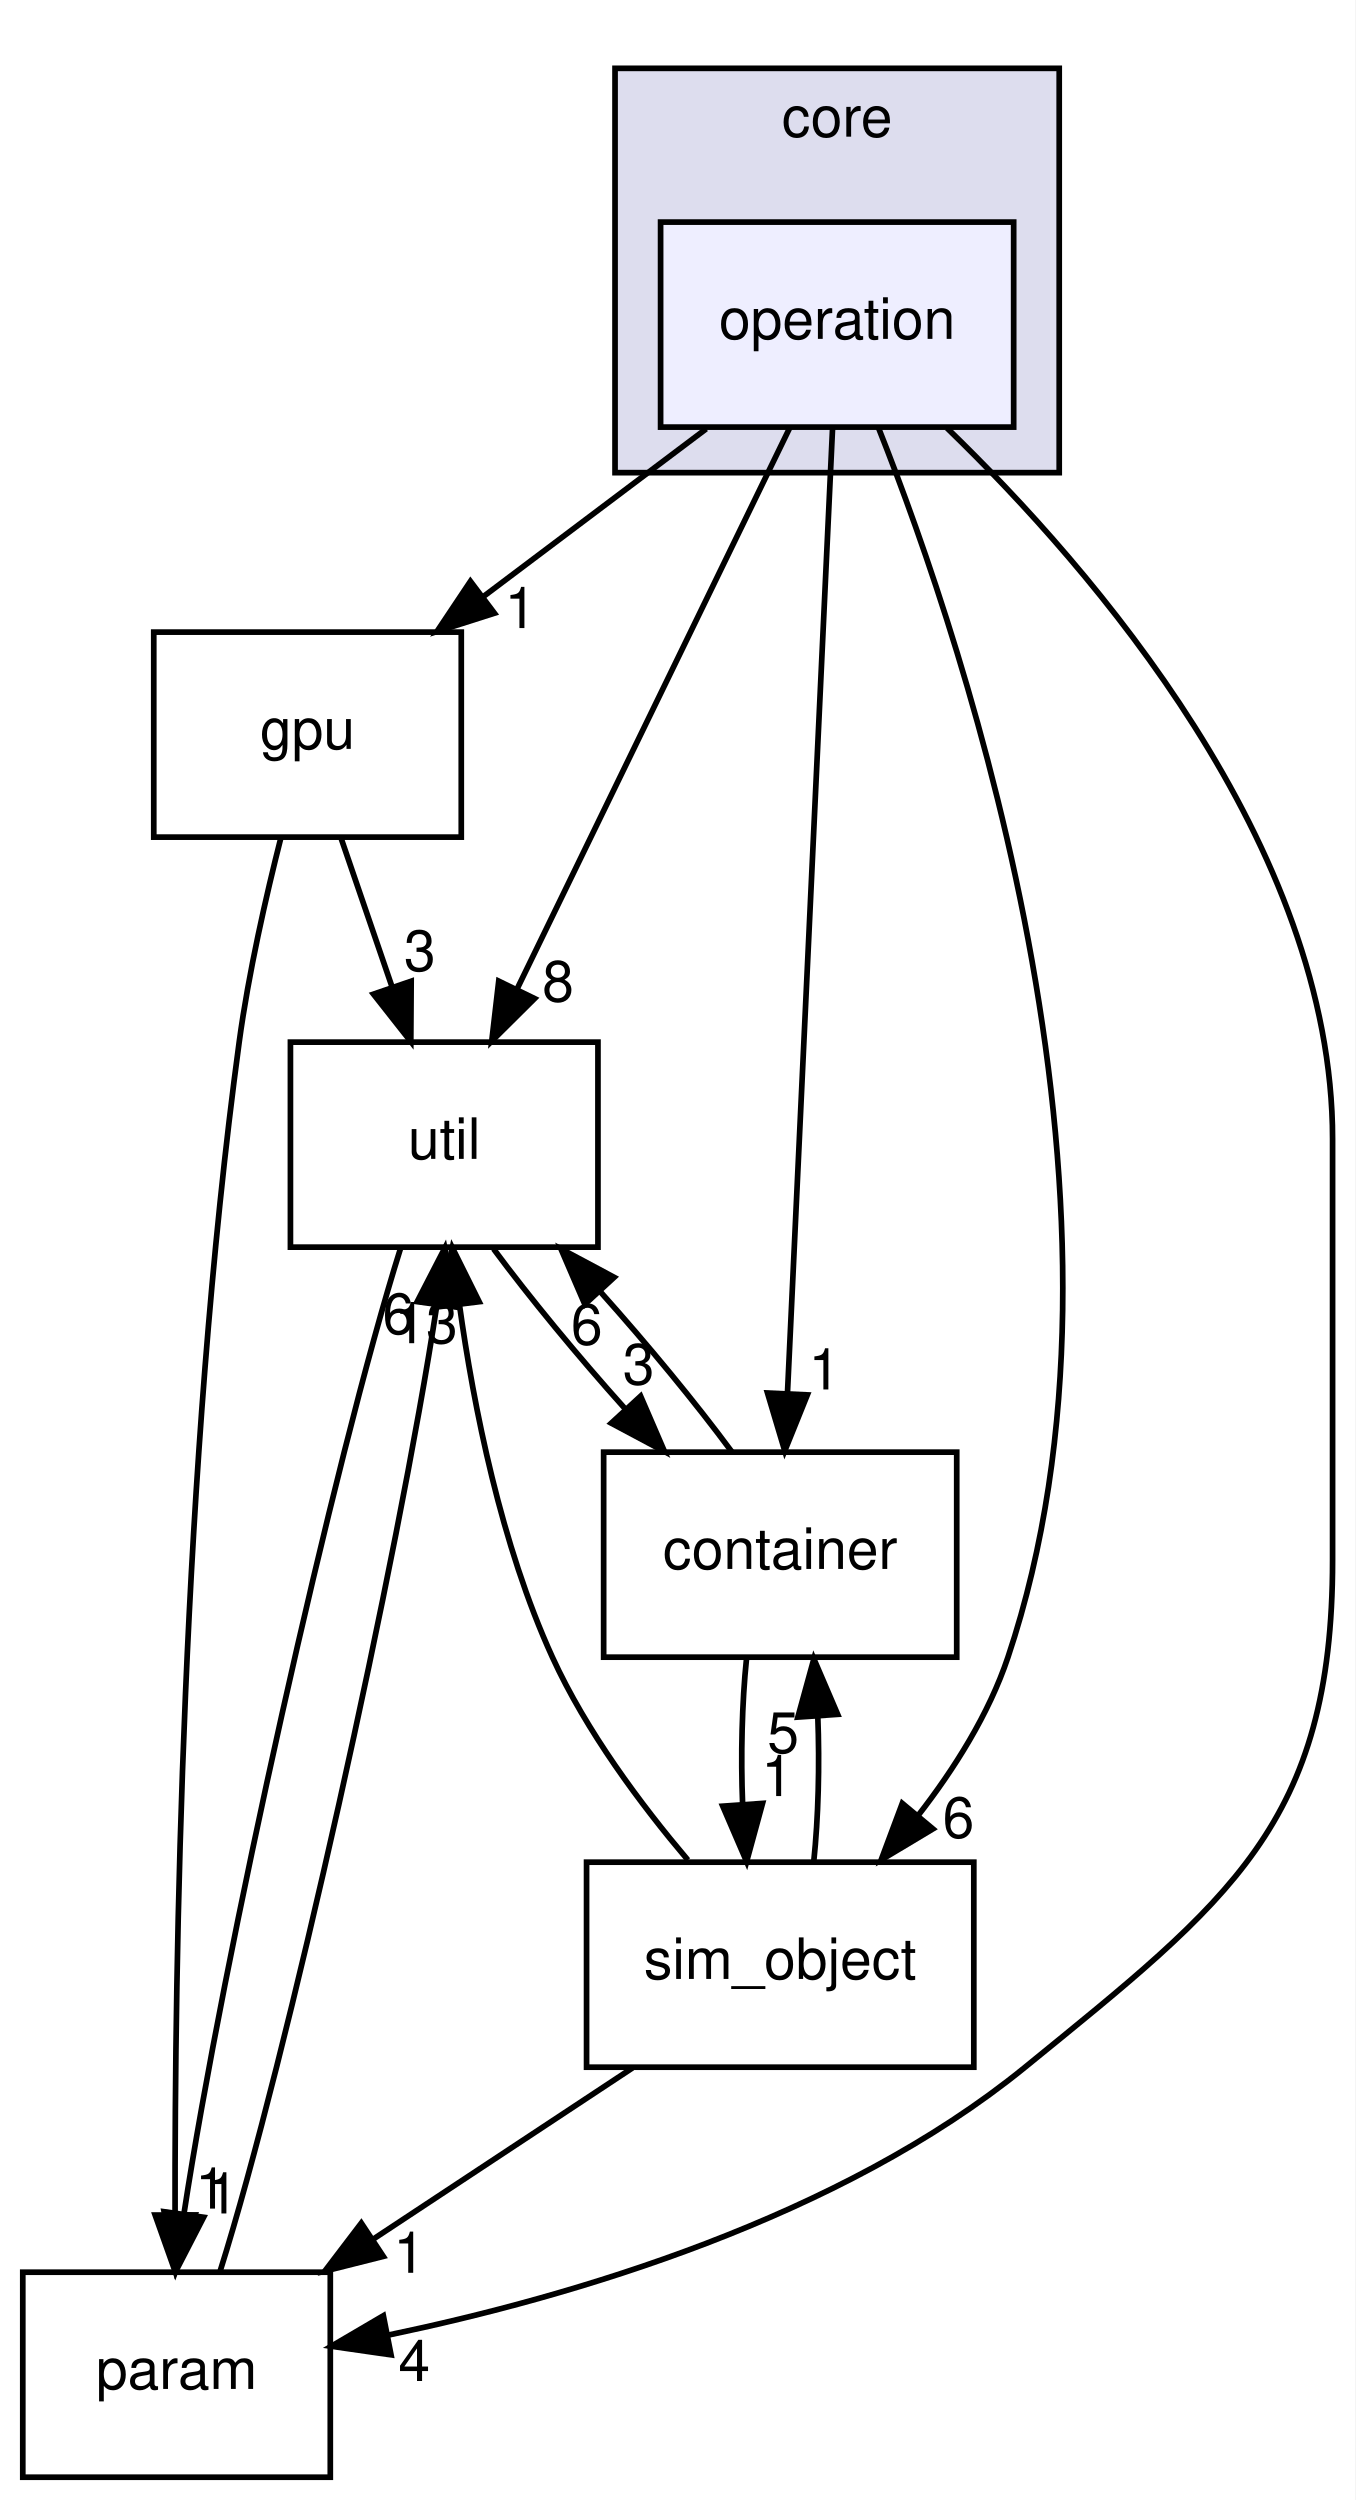
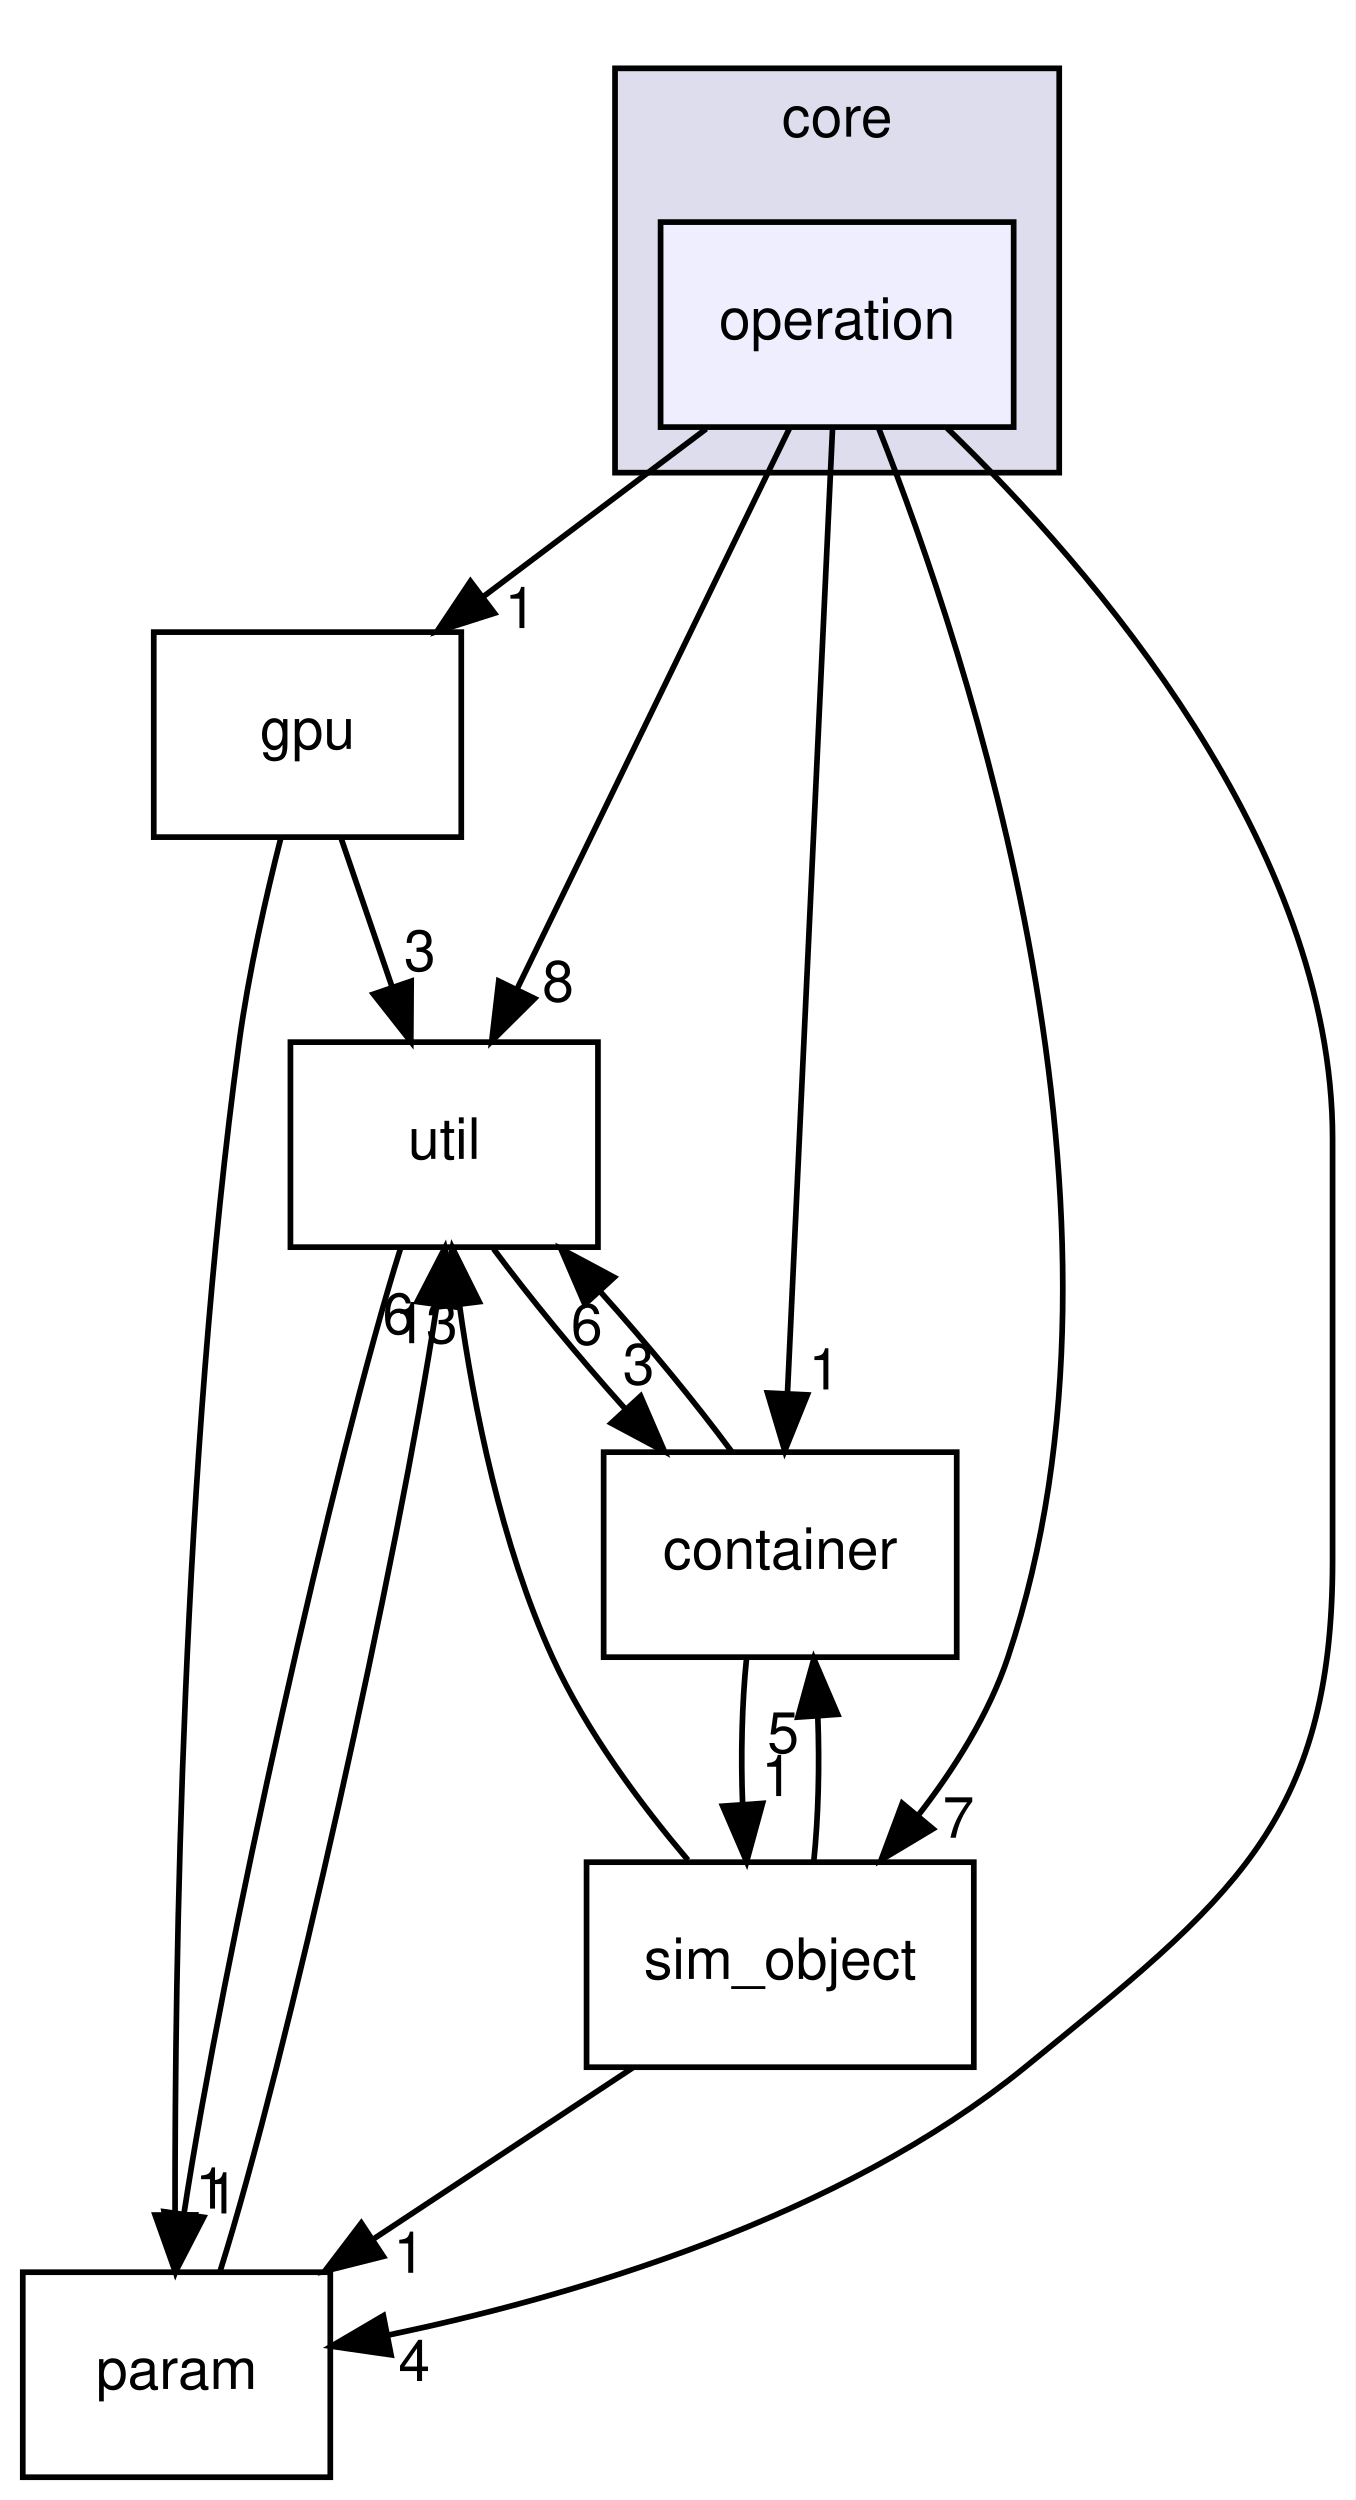
<svg xmlns="http://www.w3.org/2000/svg" xmlns:xlink="http://www.w3.org/1999/xlink" width="238pt" height="439pt" viewBox="0.00 0.00 238.00 439.00">
  <g id="graph0" class="graph" transform="scale(1 1) rotate(0) translate(4 435)">
    <polygon fill="white" stroke="none" points="-4,4 -4,-435 234,-435 234,4 -4,4" />
    <g id="clust1" class="cluster">
      <g id="a_clust1">
        <a xlink:href="dir_4270bfced15e0e73154b13468c7c9ad9.html" target="_top" xlink:title="core">
          <polygon fill="#ddddee" stroke="black" points="104,-352 104,-423 182,-423 182,-352 104,-352" />
          <text text-anchor="middle" x="143" y="-411" font-family="Helvetica,sans-Serif" font-size="10.00">core</text>
        </a>
      </g>
    </g>
    <g id="node1" class="node">
      <g id="a_node1">
        <a xlink:href="dir_087ef7b4b2bc9758818ca5b5acc1bcc7.html" target="_top" xlink:title="operation">
          <polygon fill="#eeeeff" stroke="black" points="174,-396 112,-396 112,-360 174,-360 174,-396" />
          <text text-anchor="middle" x="143" y="-375.5" font-family="Helvetica,sans-Serif" font-size="10.00">operation</text>
        </a>
      </g>
    </g>
    <g id="node2" class="node">
      <g id="a_node2">
        <a xlink:href="dir_1194f1e4283959aa8e4c16c774981ba1.html" target="_top" xlink:title="gpu">
          <polygon fill="none" stroke="black" points="77,-324 23,-324 23,-288 77,-288 77,-324" />
          <text text-anchor="middle" x="50" y="-303.5" font-family="Helvetica,sans-Serif" font-size="10.00">gpu</text>
        </a>
      </g>
    </g>
    <g id="edge11" class="edge">
      <path fill="none" stroke="black" d="M120.011,-359.697C108.186,-350.796 93.608,-339.823 80.821,-330.199" />
      <polygon fill="black" stroke="black" points="82.819,-327.322 72.724,-324.104 78.609,-332.915 82.819,-327.322" />
      <g id="a_edge11-headlabel">
        <a xlink:href="dir_000009_000007.html" target="_top" xlink:title="1">
          <text text-anchor="middle" x="87.398" y="-324.715" font-family="Helvetica,sans-Serif" font-size="10.00">1</text>
        </a>
      </g>
    </g>
    <g id="node3" class="node">
      <g id="a_node3">
        <a xlink:href="dir_459a7c9a427a2877b0db19c6b8d6e89d.html" target="_top" xlink:title="util">
          <polygon fill="none" stroke="black" points="101,-252 47,-252 47,-216 101,-216 101,-252" />
          <text text-anchor="middle" x="74" y="-231.5" font-family="Helvetica,sans-Serif" font-size="10.00">util</text>
        </a>
      </g>
    </g>
    <g id="edge12" class="edge">
      <path fill="none" stroke="black" d="M134.677,-359.871C122.762,-335.35 100.741,-290.032 86.76,-261.259" />
      <polygon fill="black" stroke="black" points="89.871,-259.654 82.353,-252.189 83.575,-262.713 89.871,-259.654" />
      <g id="a_edge12-headlabel">
        <a xlink:href="dir_000009_000014.html" target="_top" xlink:title="8">
          <text text-anchor="middle" x="93.996" y="-259.146" font-family="Helvetica,sans-Serif" font-size="10.00">8</text>
        </a>
      </g>
    </g>
    <g id="node4" class="node">
      <g id="a_node4">
        <a xlink:href="dir_8417c195086d4ff6acfc795544c5eeb6.html" target="_top" xlink:title="sim_object">
          <polygon fill="none" stroke="black" points="167,-108 99,-108 99,-72 167,-72 167,-108" />
          <text text-anchor="middle" x="133" y="-87.5" font-family="Helvetica,sans-Serif" font-size="10.00">sim_object</text>
        </a>
      </g>
    </g>
    <g id="edge13" class="edge">
      <path fill="none" stroke="black" d="M150.281,-359.828C165.861,-320.544 198.976,-221.539 173,-144 169.649,-133.998 163.584,-124.376 157.172,-116.138" />
      <polygon fill="black" stroke="black" points="159.82,-113.848 150.733,-108.401 154.439,-118.326 159.82,-113.848" />
      <g id="a_edge13-headlabel">
-         <a xlink:href="dir_000009_000011.html" target="_top" xlink:title="6">
-           <text text-anchor="middle" x="164.302" y="-112.295" font-family="Helvetica,sans-Serif" font-size="10.00">6</text>
+         <a xlink:href="dir_000009_000011.html" target="_top" xlink:title="7">
+           <text text-anchor="middle" x="164.302" y="-112.295" font-family="Helvetica,sans-Serif" font-size="10.00">7</text>
        </a>
      </g>
    </g>
    <g id="node5" class="node">
      <g id="a_node5">
        <a xlink:href="dir_1b63f22ff36ffa98be356425464e796a.html" target="_top" xlink:title="container">
          <polygon fill="none" stroke="black" points="164,-180 102,-180 102,-144 164,-144 164,-180" />
          <text text-anchor="middle" x="133" y="-159.5" font-family="Helvetica,sans-Serif" font-size="10.00">container</text>
        </a>
      </g>
    </g>
    <g id="edge14" class="edge">
      <path fill="none" stroke="black" d="M142.199,-359.849C140.469,-322.832 136.373,-235.181 134.28,-190.386" />
      <polygon fill="black" stroke="black" points="137.768,-190.058 133.805,-180.232 130.776,-190.385 137.768,-190.058" />
      <g id="a_edge14-headlabel">
        <a xlink:href="dir_000009_000002.html" target="_top" xlink:title="1">
          <text text-anchor="middle" x="140.772" y="-191.016" font-family="Helvetica,sans-Serif" font-size="10.00">1</text>
        </a>
      </g>
    </g>
    <g id="node6" class="node">
      <g id="a_node6">
        <a xlink:href="dir_7155ef3ffc36b95c2fce4bd5b1f8d366.html" target="_top" xlink:title="param">
          <polygon fill="none" stroke="black" points="54,-36 0,-36 0,-0 54,-0 54,-36" />
          <text text-anchor="middle" x="27" y="-15.5" font-family="Helvetica,sans-Serif" font-size="10.00">param</text>
        </a>
      </g>
    </g>
    <g id="edge15" class="edge">
      <path fill="none" stroke="black" d="M162.308,-359.818C187.939,-335.012 230,-286.463 230,-235 230,-235 230,-235 230,-161 230,-114.733 211.871,-101.221 176,-72 143.442,-45.478 96.603,-31.729 64.168,-24.957" />
      <polygon fill="black" stroke="black" points="64.667,-21.489 54.18,-22.997 63.318,-28.358 64.667,-21.489" />
      <g id="a_edge15-headlabel">
        <a xlink:href="dir_000009_000010.html" target="_top" xlink:title="4">
          <text text-anchor="middle" x="68.741" y="-16.895" font-family="Helvetica,sans-Serif" font-size="10.00">4</text>
        </a>
      </g>
    </g>
    <g id="edge1" class="edge">
      <path fill="none" stroke="black" d="M55.933,-287.697C58.606,-279.898 61.826,-270.509 64.801,-261.829" />
      <polygon fill="black" stroke="black" points="68.203,-262.699 68.136,-252.104 61.581,-260.429 68.203,-262.699" />
      <g id="a_edge1-headlabel">
        <a xlink:href="dir_000007_000014.html" target="_top" xlink:title="3">
          <text text-anchor="middle" x="69.723" y="-264.52" font-family="Helvetica,sans-Serif" font-size="10.00">3</text>
        </a>
      </g>
    </g>
    <g id="edge2" class="edge">
      <path fill="none" stroke="black" d="M45.34,-287.953C42.718,-277.631 39.65,-264.153 38,-252 27.957,-178.013 26.674,-89.74 26.743,-46.136" />
      <polygon fill="black" stroke="black" points="30.243,-46.064 26.785,-36.049 23.243,-46.034 30.243,-46.064" />
      <g id="a_edge2-headlabel">
        <a xlink:href="dir_000007_000010.html" target="_top" xlink:title="1">
          <text text-anchor="middle" x="33.068" y="-47.17" font-family="Helvetica,sans-Serif" font-size="10.00">1</text>
        </a>
      </g>
    </g>
    <g id="edge3" class="edge">
      <path fill="none" stroke="black" d="M82.668,-215.697C88.939,-207.22 97.481,-196.864 105.803,-187.583" />
      <polygon fill="black" stroke="black" points="108.49,-189.832 112.688,-180.104 103.34,-185.091 108.49,-189.832" />
      <g id="a_edge3-headlabel">
        <a xlink:href="dir_000014_000002.html" target="_top" xlink:title="3">
          <text text-anchor="middle" x="108.144" y="-191.899" font-family="Helvetica,sans-Serif" font-size="10.00">3</text>
        </a>
      </g>
    </g>
    <g id="edge4" class="edge">
      <path fill="none" stroke="black" d="M66.356,-215.849C54.69,-178.832 35.168,-91.181 28.323,-46.386" />
      <polygon fill="black" stroke="black" points="31.754,-45.65 26.899,-36.233 24.821,-46.621 31.754,-45.65" />
      <g id="a_edge4-headlabel">
        <a xlink:href="dir_000014_000010.html" target="_top" xlink:title="1">
          <text text-anchor="middle" x="35.064" y="-46.316" font-family="Helvetica,sans-Serif" font-size="10.00">1</text>
        </a>
      </g>
    </g>
    <g id="edge5" class="edge">
      <path fill="none" stroke="black" d="M116.799,-108.371C108.509,-118.156 98.938,-130.997 93,-144 84.002,-163.703 79.192,-187.827 76.665,-205.986" />
      <polygon fill="black" stroke="black" points="73.192,-205.554 75.427,-215.91 80.138,-206.421 73.192,-205.554" />
      <g id="a_edge5-headlabel">
        <a xlink:href="dir_000011_000014.html" target="_top" xlink:title="13">
          <text text-anchor="middle" x="70.82" y="-199.136" font-family="Helvetica,sans-Serif" font-size="10.00">13</text>
        </a>
      </g>
    </g>
    <g id="edge6" class="edge">
      <path fill="none" stroke="black" d="M138.895,-108.104C139.701,-115.791 139.937,-125.054 139.604,-133.665" />
      <polygon fill="black" stroke="black" points="136.109,-133.48 138.916,-143.697 143.092,-133.96 136.109,-133.48" />
      <g id="a_edge6-headlabel">
        <a xlink:href="dir_000011_000002.html" target="_top" xlink:title="5">
          <text text-anchor="middle" x="133.522" y="-127.2" font-family="Helvetica,sans-Serif" font-size="10.00">5</text>
        </a>
      </g>
    </g>
    <g id="edge7" class="edge">
      <path fill="none" stroke="black" d="M107.069,-71.876C93.338,-62.808 76.293,-51.552 61.464,-41.759" />
      <polygon fill="black" stroke="black" points="63.304,-38.78 53.03,-36.19 59.446,-44.621 63.304,-38.78" />
      <g id="a_edge7-headlabel">
        <a xlink:href="dir_000011_000010.html" target="_top" xlink:title="1">
          <text text-anchor="middle" x="67.868" y="-35.891" font-family="Helvetica,sans-Serif" font-size="10.00">1</text>
        </a>
      </g>
    </g>
    <g id="edge8" class="edge">
      <path fill="none" stroke="black" d="M124.479,-180.104C118.244,-188.552 109.718,-198.901 101.392,-208.199" />
      <polygon fill="black" stroke="black" points="98.691,-205.966 94.5,-215.697 103.844,-210.703 98.691,-205.966" />
      <g id="a_edge8-headlabel">
        <a xlink:href="dir_000002_000014.html" target="_top" xlink:title="6">
          <text text-anchor="middle" x="99.033" y="-198.898" font-family="Helvetica,sans-Serif" font-size="10.00">6</text>
        </a>
      </g>
    </g>
    <g id="edge9" class="edge">
      <path fill="none" stroke="black" d="M127.084,-143.697C126.289,-135.983 126.062,-126.712 126.405,-118.112" />
      <polygon fill="black" stroke="black" points="129.898,-118.324 127.105,-108.104 122.915,-117.836 129.898,-118.324" />
      <g id="a_edge9-headlabel">
        <a xlink:href="dir_000002_000011.html" target="_top" xlink:title="1">
          <text text-anchor="middle" x="132.48" y="-119.608" font-family="Helvetica,sans-Serif" font-size="10.00">1</text>
        </a>
      </g>
    </g>
    <g id="edge10" class="edge">
      <path fill="none" stroke="black" d="M34.67,-36.233C46.347,-73.324 65.866,-160.981 72.692,-205.712" />
      <polygon fill="black" stroke="black" points="69.259,-206.431 74.111,-215.849 76.191,-205.461 69.259,-206.431" />
      <g id="a_edge10-headlabel">
        <a xlink:href="dir_000010_000014.html" target="_top" xlink:title="6">
          <text text-anchor="middle" x="65.949" y="-200.764" font-family="Helvetica,sans-Serif" font-size="10.00">6</text>
        </a>
      </g>
    </g>
  </g>
</svg>
